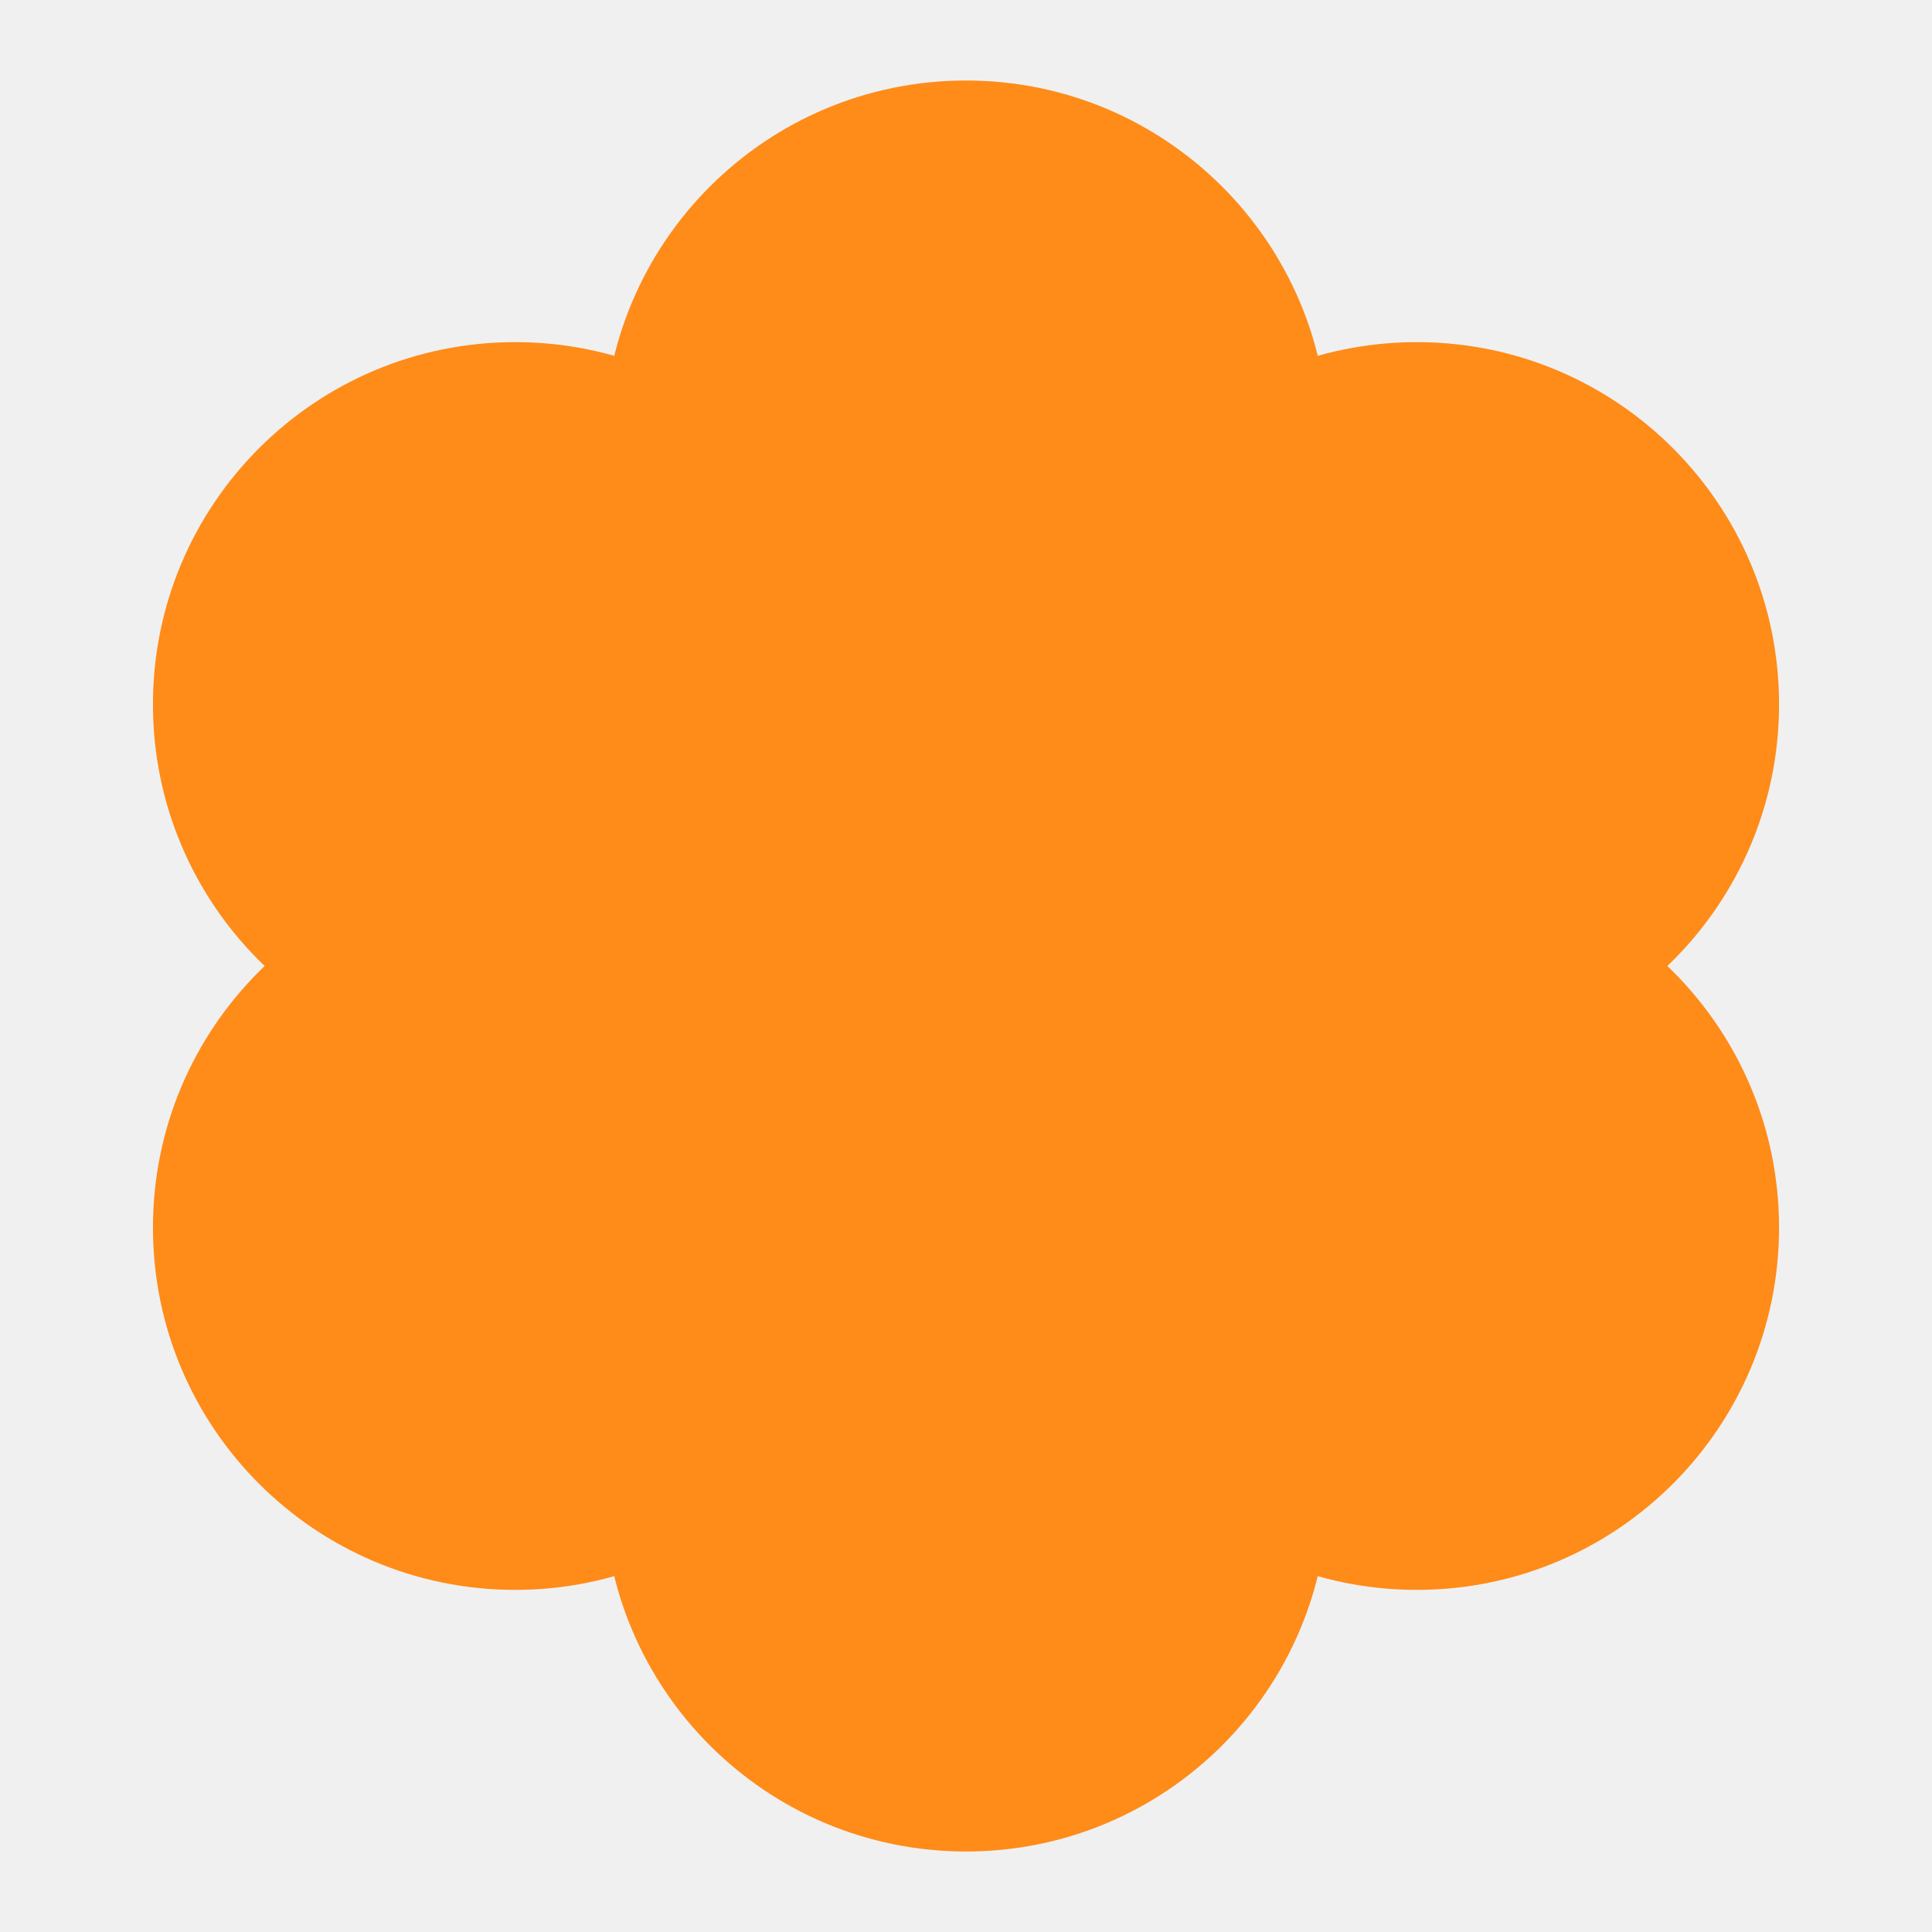
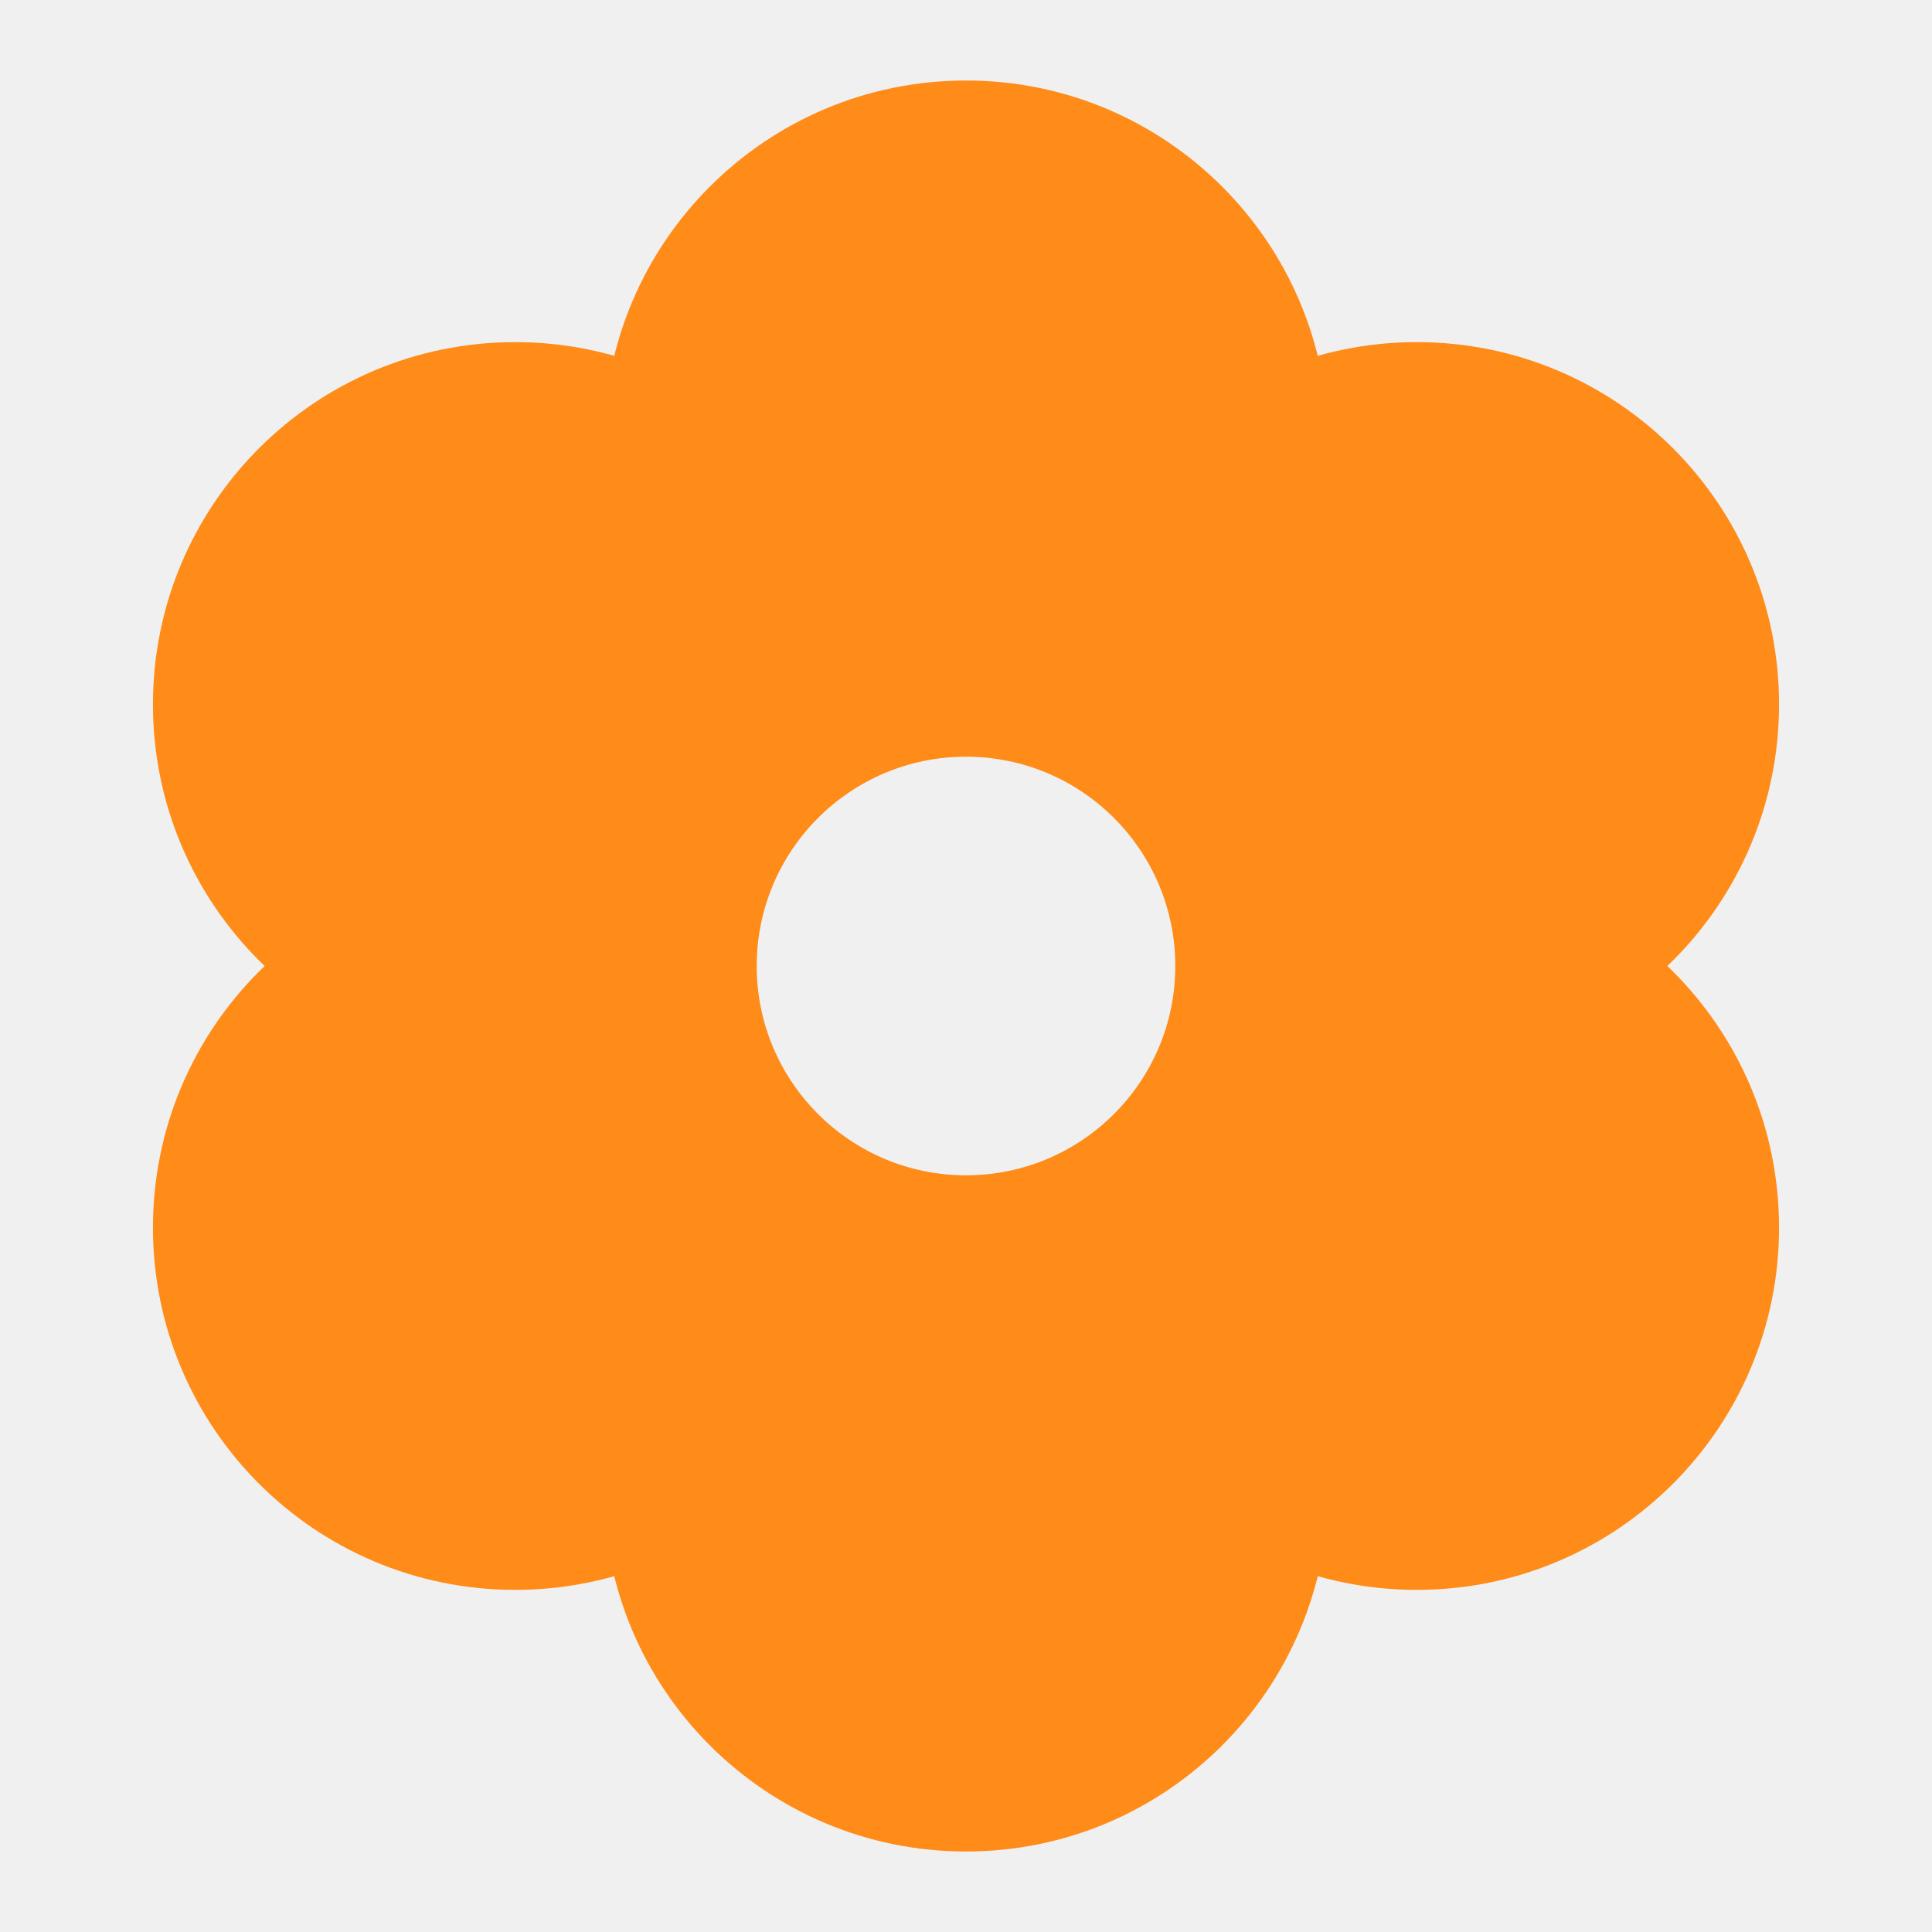
- <svg xmlns="http://www.w3.org/2000/svg" viewBox="0 0 24 24" fill="#ff8b19">
-   <circle cx="12" cy="5.5" r="4.5" />
-   <circle cx="17.6" cy="8.75" r="4.5" />
-   <circle cx="17.6" cy="15.25" r="4.5" />
-   <circle cx="12" cy="18.5" r="4.5" />
-   <circle cx="6.4" cy="15.25" r="4.5" />
-   <circle cx="6.4" cy="8.75" r="4.5" />
-   <circle cx="12" cy="12" r="5" />
+ <svg xmlns="http://www.w3.org/2000/svg" viewBox="0 0 24 24">
+   <defs>
+     <mask id="hollow-center" maskUnits="userSpaceOnUse" x="0" y="0" width="24" height="24">
+       <rect width="24" height="24" fill="white" />
+       <circle cx="12" cy="12" r="2.6" fill="black" />
+     </mask>
+   </defs>
+   <g fill="#ff8b19" mask="url(#hollow-center)">
+     <circle cx="12" cy="5.5" r="4.5" />
+     <circle cx="17.6" cy="8.75" r="4.5" />
+     <circle cx="17.6" cy="15.25" r="4.5" />
+     <circle cx="12" cy="18.5" r="4.5" />
+     <circle cx="6.4" cy="15.25" r="4.5" />
+     <circle cx="6.4" cy="8.75" r="4.5" />
+     <circle cx="12" cy="12" r="5" />
+   </g>
</svg>
